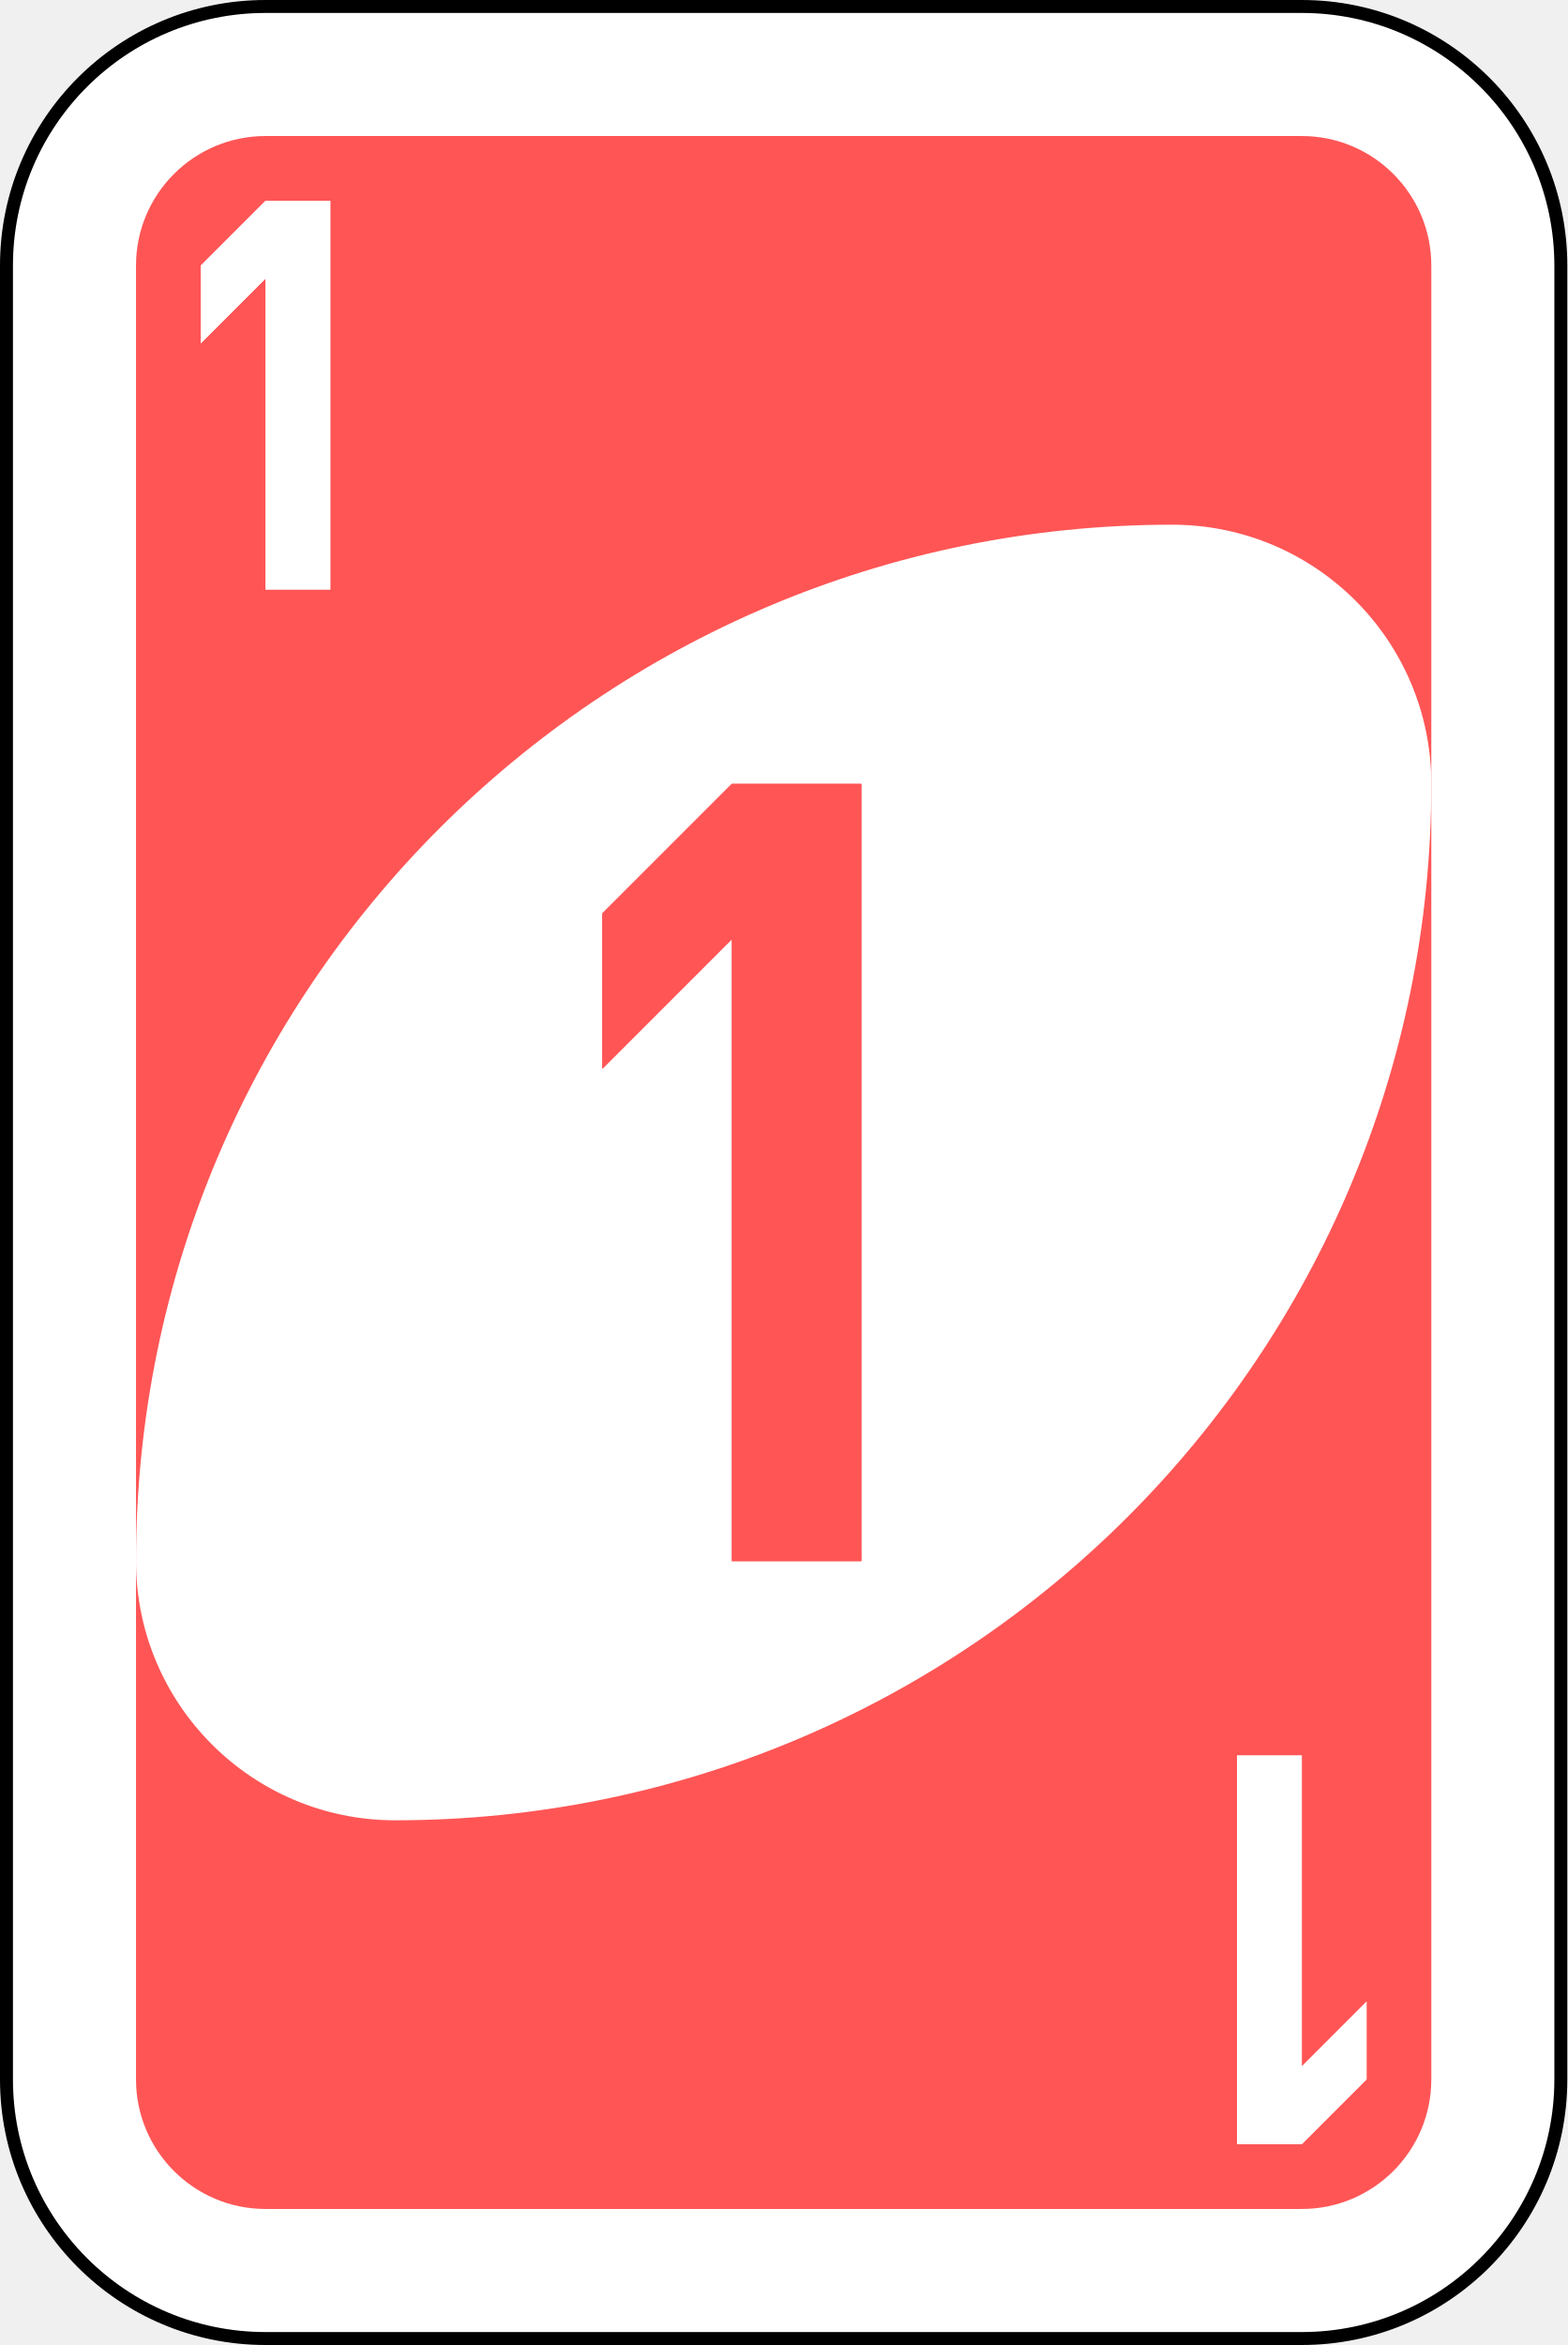
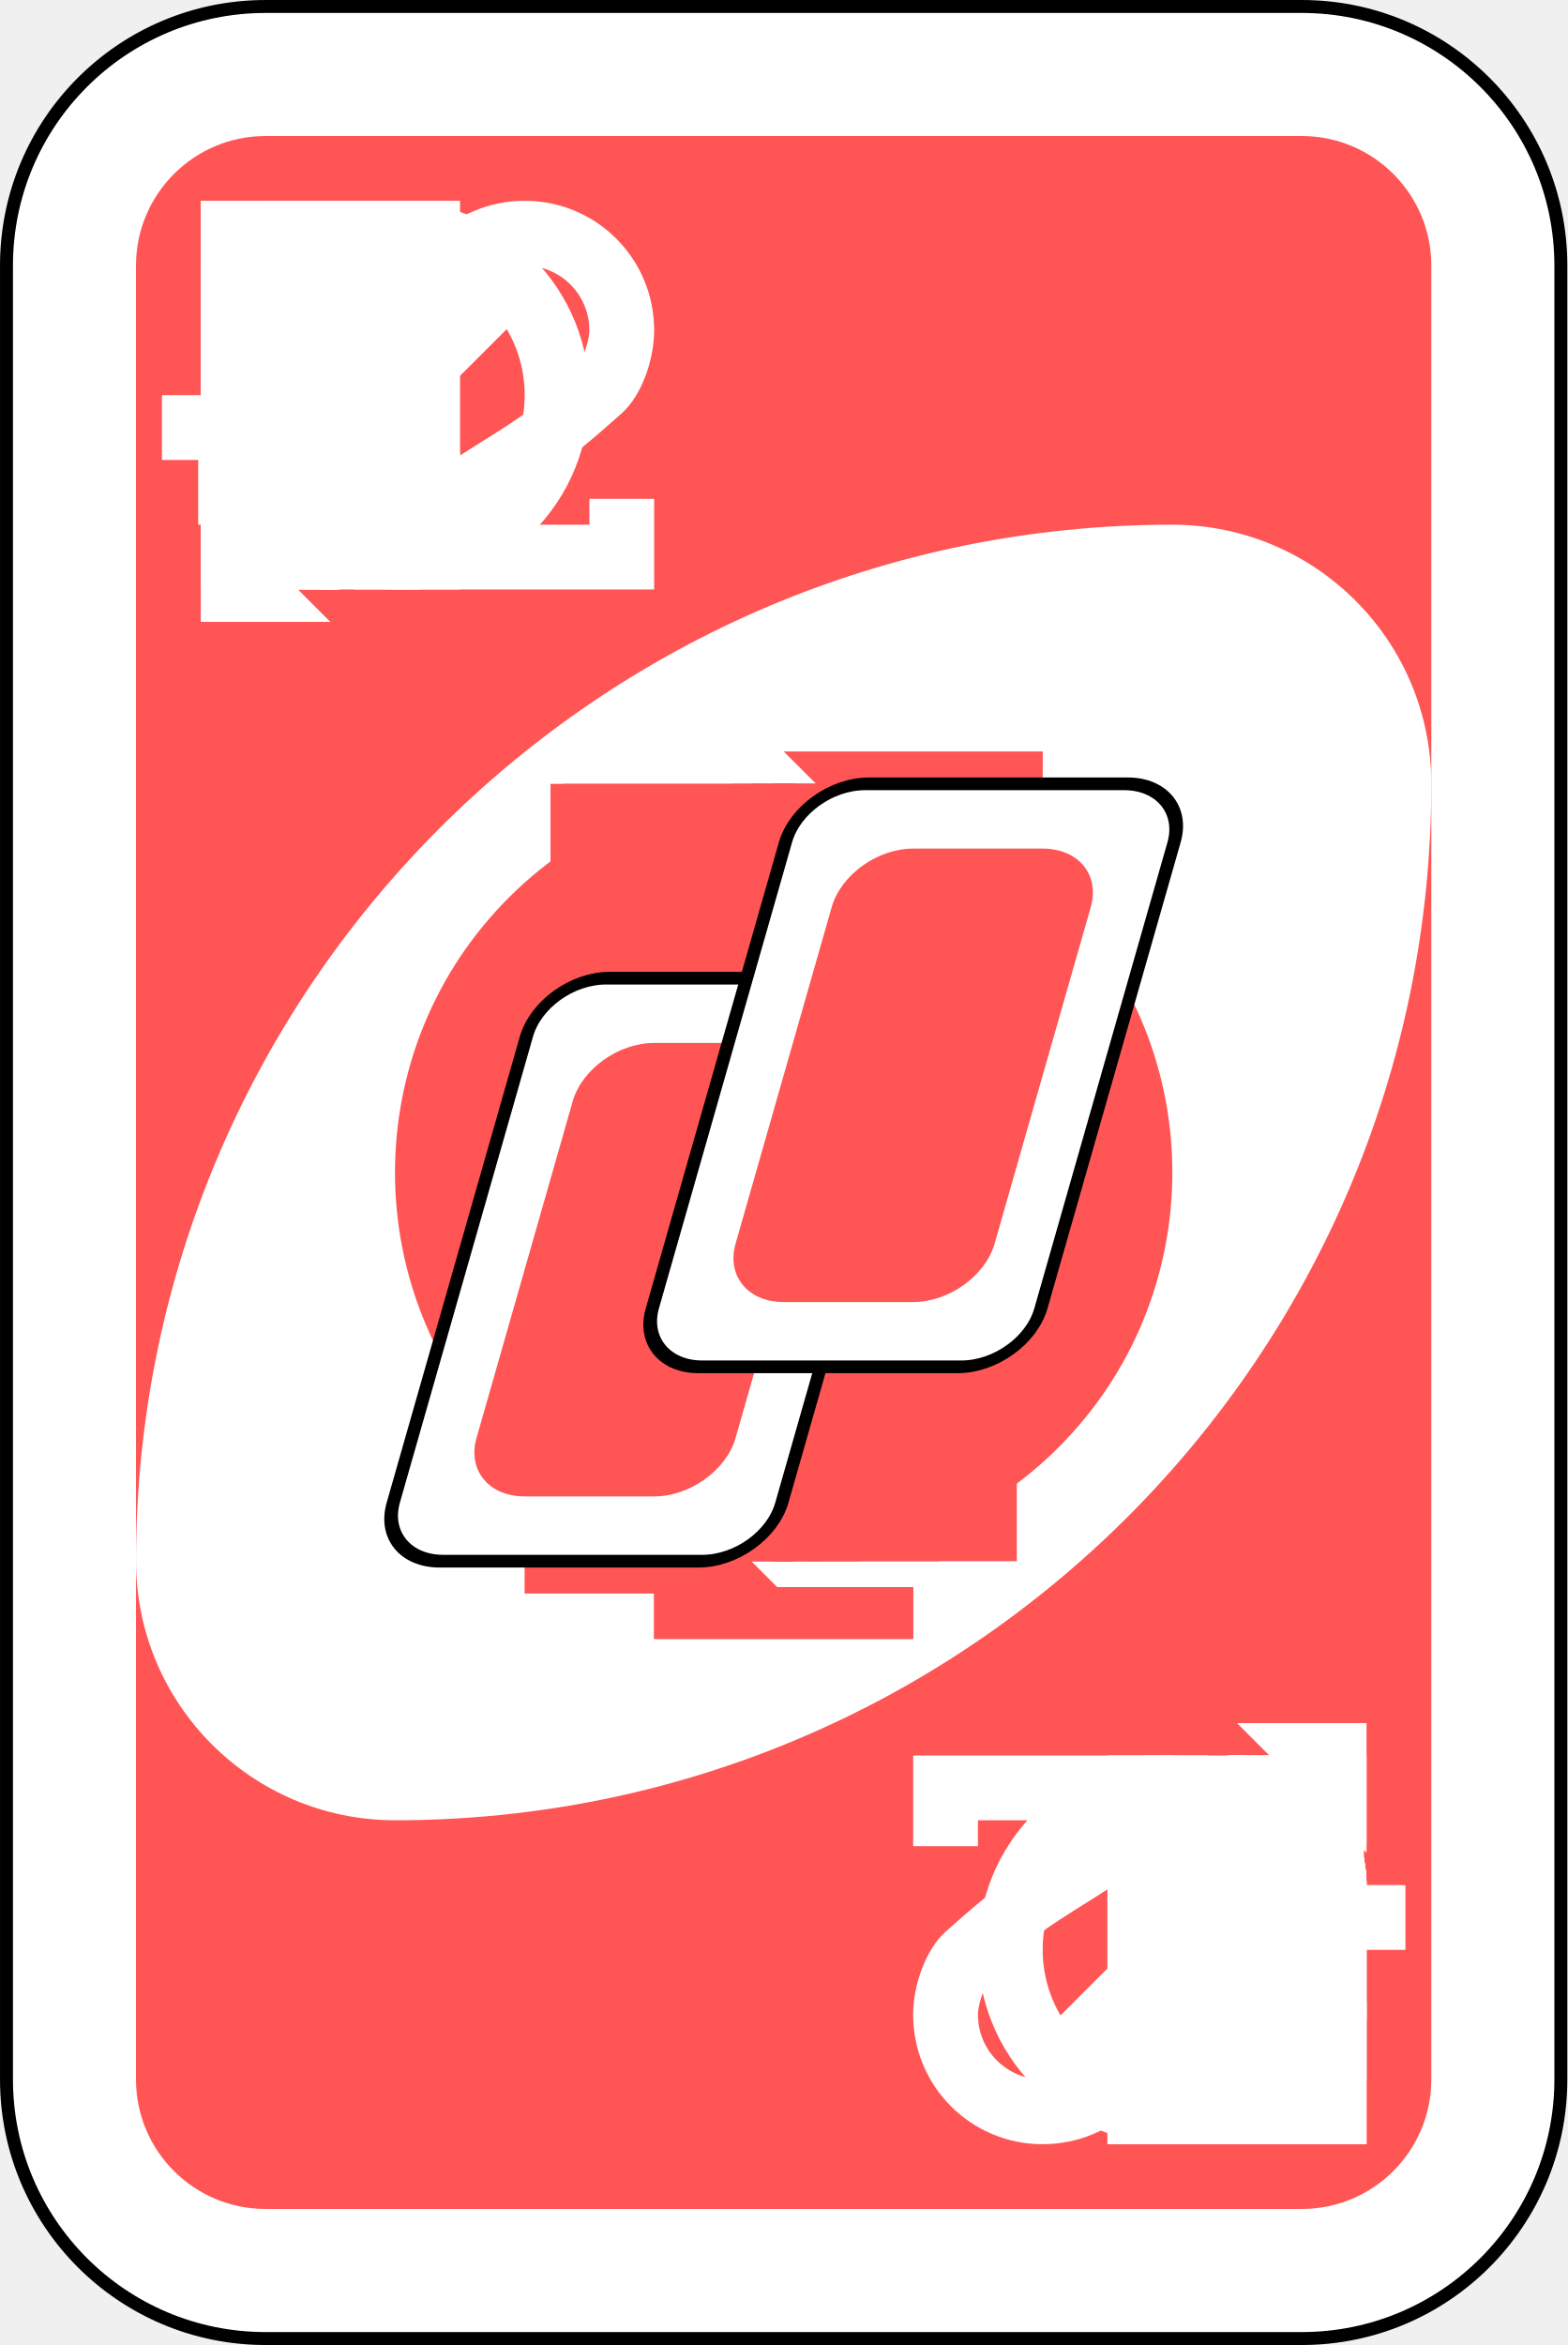
- <svg xmlns="http://www.w3.org/2000/svg" width="60.5mm" height="90.5mm" viewBox="0 0 60.5 90.5" version="1.1">
-   <rect width="60" height="90" rx="10" ry="10" x="0.25" y="0.25" id="rect2987-35" style="display:inline;fill:#ffffff;fill-opacity:1;fill-rule:evenodd;stroke:#000000;stroke-width:0.5;stroke-miterlimit:4;stroke-dasharray:none" />
-   <rect width="50" height="80" rx="5" ry="5" x="5.25" y="5.25" id="rect3757-62" style="display:inline;fill:#ff5555;fill-opacity:1;fill-rule:evenodd;stroke:none;stroke-width:1" />
-   <path d="m 45.25,20.25 c -22.091,0 -40,17.909 -40,40 0,5.523 4.477,10 10,10 22.091,0 40,-17.909 40,-40 0,-5.523 -4.477,-10 -10,-10 z" id="path3773-0-4-8-4-9" style="display:inline;fill:#ffffff;fill-opacity:1;fill-rule:evenodd;stroke:none;stroke-width:1" />
+ <svg xmlns="http://www.w3.org/2000/svg" width="64.029mm" height="95.779mm" viewBox="0 0 64.029 95.779" version="1.1" id="svg1">
+   <rect width="63.5" height="95.25" rx="10.583" ry="10.583" x="0.265" y="0.265" id="rect2987-1" style="fill:#ffffff;fill-opacity:1;fill-rule:evenodd;stroke:#000000;stroke-width:0.529;stroke-miterlimit:4;stroke-dasharray:none" />
+   <rect width="52.917" height="84.667" rx="5.292" ry="5.292" x="5.556" y="5.556" id="rect3757-5" style="fill:#ff5555;fill-opacity:1;fill-rule:evenodd;stroke:none;stroke-width:1.058" />
+   <path d="m 47.89,21.431 c -23.38,0 -42.333,18.953 -42.333,42.333 0,5.845 4.738,10.583 10.583,10.583 23.38,0 42.333,-18.953 42.333,-42.333 0,-5.845 -4.738,-10.583 -10.583,-10.583 z" id="path3773-0-4-8-4-2" style="fill:#ffffff;fill-opacity:1;fill-rule:evenodd;stroke:none;stroke-width:1.058" />
  <g id="toppings">
    <g id="zero">
-       <path d="m 28.25,30.25 -5,5 v 6 l 5,-5 v 24 h 5 v -30 z" id="rect3921-1" style="display:inline;fill:#ff5555;fill-opacity:1;fill-rule:evenodd;stroke:none;stroke-width:1" />
-       <path d="M 10.25,7.75 7.75,10.25 v 3 l 2.5,-2.5 v 12 h 2.5 V 7.75 Z" id="rect3921-5-2" style="display:inline;fill:#ffffff;fill-opacity:1;fill-rule:evenodd;stroke:none;stroke-width:1" />
-       <path d="m 50.25,82.75 2.5,-2.5 v -3 l -2.5,2.5 v -12 h -2.5 v 15 z" id="rect3921-5-5-7" style="display:inline;fill:#ffffff;fill-opacity:1;fill-rule:evenodd;stroke:none;stroke-width:1" />
+       <path d="m 32.015,32.015 c -5.845,0 -10.583,4.738 -10.583,10.583 v 10.583 c 0,5.845 4.738,10.583 10.583,10.583 5.845,0 10.583,-4.738 10.583,-10.583 V 42.598 c 0,-5.845 -4.738,-10.583 -10.583,-10.583 z m 0,5.292 c 2.922,0 5.292,2.369 5.292,5.292 v 10.583 c 0,2.923 -2.369,5.292 -5.292,5.292 -2.922,0 -5.292,-2.369 -5.292,-5.292 V 42.598 c 0,-2.922 2.369,-5.292 5.292,-5.292 z" id="path3962-7" style="fill:#ff5555;fill-opacity:1;fill-rule:evenodd;stroke:none;stroke-width:1.058" />
+       <path d="m 13.494,8.202 c -2.923,0 -5.292,2.369 -5.292,5.292 v 5.292 c 0,2.923 2.369,5.292 5.292,5.292 2.922,0 5.292,-2.369 5.292,-5.292 v -5.292 c 0,-2.923 -2.369,-5.292 -5.292,-5.292 z m 0,2.646 c 1.461,0 2.646,1.185 2.646,2.646 v 5.292 c 0,1.461 -1.185,2.646 -2.646,2.646 -1.461,0 -2.646,-1.185 -2.646,-2.646 v -5.292 c 0,-1.461 1.185,-2.646 2.646,-2.646 z" id="path3962-7-1" style="fill:#ffffff;fill-opacity:1;fill-rule:evenodd;stroke:none;stroke-width:1.058" />
+       <path d="m 50.535,71.702 c -2.923,0 -5.292,2.369 -5.292,5.292 v 5.292 c 0,2.923 2.369,5.292 5.292,5.292 2.922,0 5.292,-2.369 5.292,-5.292 v -5.292 c 0,-2.923 -2.369,-5.292 -5.292,-5.292 z m 0,2.646 c 1.461,0 2.646,1.185 2.646,2.646 v 5.292 c 0,1.461 -1.185,2.646 -2.646,2.646 -1.461,0 -2.646,-1.185 -2.646,-2.646 v -5.292 c 0,-1.461 1.185,-2.646 2.646,-2.646 z" id="path3962-7-1-2" style="fill:#ffffff;fill-opacity:1;fill-rule:evenodd;stroke:none;stroke-width:1.058" />
    </g>
    <g id="one">
-       <path d="m 28.25,30.25 -5,5 v 6 l 5,-5 v 24 h 5 v -30 z" id="rect3921" style="display:inline;fill:#ff5555;fill-opacity:1;fill-rule:evenodd;stroke:none" />
-       <path d="M 10.25,7.75 7.75,10.25 v 3 l 2.5,-2.5 v 12 h 2.5 V 7.75 Z" id="rect3921-5" style="display:inline;fill:#ffffff;fill-opacity:1;fill-rule:evenodd;stroke:none" />
-       <path d="m 50.25,82.75 2.5,-2.5 v -3 l -2.5,2.5 v -12 h -2.5 v 15 z" id="rect3921-5-5" style="display:inline;fill:#ffffff;fill-opacity:1;fill-rule:evenodd;stroke:none" />
+       <path d="m 29.898,32.015 -5.292,5.292 v 6.35 l 5.292,-5.292 v 25.4 h 5.292 V 32.015 Z" id="rect3921" style="fill:#ff5555;fill-opacity:1;fill-rule:evenodd;stroke:none;stroke-width:1.058" />
+       <path d="M 10.848,8.202 8.202,10.848 v 3.175 l 2.646,-2.646 V 24.077 H 13.494 V 8.202 Z" id="rect3921-5" style="fill:#ffffff;fill-opacity:1;fill-rule:evenodd;stroke:none;stroke-width:1.058" />
+       <path d="m 53.181,87.577 2.646,-2.646 v -3.175 l -2.646,2.646 v -12.7 h -2.646 v 15.875 z" id="rect3921-5-5" style="fill:#ffffff;fill-opacity:1;fill-rule:evenodd;stroke:none;stroke-width:1.058" />
+     </g>
+     <g id="two">
+       <path d="m 30.956,32.015 c -5.863,0 -10.583,4.72 -10.583,10.583 v 1.058 h 5.292 v -1.058 c 0,-2.932 2.36,-5.292 5.292,-5.292 2.932,0 5.292,2.36 5.292,5.292 0,1.193 -0.99,3.535 -2.024,4.349 -5.614,4.418 -5.555,3.689 -13.851,9.41 v 7.408 h 10.583 10.583 v -5.292 -2.117 h -5.292 v 2.117 h -5.292 -4.233 c 6.551,-4.613 7.03,-4.501 12.164,-9.095 1.645,-1.472 2.653,-4.393 2.653,-6.78 0,-5.863 -4.72,-10.583 -10.583,-10.583 z" id="rect3163-52-9-8-1-1-2-7-3-6-5" style="fill:#ff5555;fill-opacity:1;stroke:none;stroke-width:1.058" />
+       <path d="m 13.494,8.202 c -2.932,0 -5.292,2.36 -5.292,5.292 v 0.529 h 2.646 v -0.529 c 0,-1.466 1.18,-2.646 2.646,-2.646 1.466,0 2.646,1.18 2.646,2.646 0,0.597 -0.495,1.767 -1.012,2.174 -2.807,2.209 -2.777,1.844 -6.925,4.705 v 3.704 h 5.292 5.292 v -2.646 -1.058 h -2.646 v 1.058 h -2.646 -2.117 c 3.276,-2.307 3.515,-2.251 6.082,-4.548 0.822,-0.736 1.327,-2.197 1.327,-3.39 0,-2.932 -2.36,-5.292 -5.292,-5.292 z" id="rect3163-52-9-8-1-1-2-7-3-6-0-9" style="fill:#ffffff;fill-opacity:1;stroke:none;stroke-width:1.058" />
+       <path d="m 50.535,87.577 c 2.932,0 5.292,-2.36 5.292,-5.292 v -0.529 H 53.181 v 0.529 c 0,1.466 -1.18,2.646 -2.646,2.646 -1.466,0 -2.646,-1.18 -2.646,-2.646 0,-0.597 0.495,-1.767 1.012,-2.174 2.807,-2.209 2.777,-1.844 6.925,-4.705 v -3.704 H 50.535 45.244 v 2.646 1.058 h 2.646 v -1.058 h 2.646 2.117 c -3.276,2.307 -3.515,2.251 -6.082,4.548 -0.822,0.736 -1.327,2.197 -1.327,3.39 0,2.932 2.36,5.292 5.292,5.292 z" id="rect3163-52-9-8-1-1-2-7-3-6-0-4" style="fill:#ffffff;fill-opacity:1;stroke:none;stroke-width:1.058" />
+     </g>
+     <g id="three">
+       <path d="m 32.015,32.015 c -4.384,0 -7.938,3.554 -7.938,7.938 h 5.292 c 0,-1.461 1.185,-2.646 2.646,-2.646 1.461,0 2.646,1.185 2.646,2.646 0,1.461 -1.185,2.646 -2.646,2.646 h -3.175 v 5.292 h 3.175 c 2.932,0 5.292,2.36 5.292,5.292 0,2.932 -2.36,5.292 -5.292,5.292 -2.932,0 -5.292,-2.36 -5.292,-5.292 H 21.431 c 0,5.863 4.72,10.583 10.583,10.583 5.863,0 10.583,-4.72 10.583,-10.583 0,-3.486 -1.681,-6.541 -4.266,-8.467 1.007,-1.331 1.621,-2.965 1.621,-4.763 0,-4.384 -3.554,-7.938 -7.938,-7.938 z" id="rect3163-52-9-8-1-1-2-7-3-6-4-6-1-8-7-0-1" style="fill:#ff5555;fill-opacity:1;stroke:none;stroke-width:1.058" />
+       <path d="m 13.494,8.202 c -2.192,0 -3.969,1.777 -3.969,3.969 h 2.646 c 0,-0.731 0.592,-1.323 1.323,-1.323 0.731,0 1.323,0.592 1.323,1.323 0,0.731 -0.592,1.323 -1.323,1.323 h -1.587 v 2.646 h 1.587 c 1.466,0 2.646,1.18 2.646,2.646 0,1.466 -1.18,2.646 -2.646,2.646 -1.466,0 -2.646,-1.18 -2.646,-2.646 H 8.202 c 0,2.932 2.36,5.292 5.292,5.292 2.932,0 5.292,-2.36 5.292,-5.292 0,-1.743 -0.84,-3.27 -2.133,-4.233 0.504,-0.665 0.81,-1.482 0.81,-2.381 0,-2.192 -1.777,-3.969 -3.969,-3.969 z" id="rect3163-52-9-8-1-1-2-7-3-6-4-6-1-8-7-0-6-2" style="fill:#ffffff;fill-opacity:1;stroke:none;stroke-width:1.058" />
+       <path d="m 50.535,87.577 c 2.192,0 3.969,-1.777 3.969,-3.969 h -2.646 c 0,0.731 -0.592,1.323 -1.323,1.323 -0.731,0 -1.323,-0.592 -1.323,-1.323 0,-0.731 0.592,-1.323 1.323,-1.323 h 1.587 v -2.646 h -1.587 c -1.466,0 -2.646,-1.18 -2.646,-2.646 0,-1.466 1.18,-2.646 2.646,-2.646 1.466,0 2.646,1.18 2.646,2.646 h 2.646 c 0,-2.932 -2.36,-5.292 -5.292,-5.292 -2.932,0 -5.292,2.36 -5.292,5.292 0,1.743 0.84,3.27 2.133,4.233 -0.504,0.665 -0.81,1.482 -0.81,2.381 0,2.192 1.777,3.969 3.969,3.969 z" id="rect3163-52-9-8-1-1-2-7-3-6-4-6-1-8-7-0-6-2-6" style="fill:#ffffff;fill-opacity:1;stroke:none;stroke-width:1.058" />
+     </g>
+     <g id="four">
+       <path d="M 30.745,32.015 20.373,53.181 v 5.292 h 12.7 v 5.292 h 5.292 v -5.292 h 3.175 v -5.292 h -3.175 V 42.598 H 33.073 V 53.181 H 25.876 L 36.248,32.015 Z" id="rect3980-7-6-2-9-5-60-2" style="fill:#ff5555;fill-opacity:1;stroke:none;stroke-width:1.058" />
+       <path d="M 13.282,8.202 8.096,18.785 v 2.646 h 6.35 v 2.646 h 2.646 v -2.646 h 1.587 v -2.646 h -1.587 v -5.292 h -2.646 v 5.292 H 10.848 L 16.034,8.202 Z" id="rect3980-7-6-2-9-5-60-5-3" style="fill:#ffffff;fill-opacity:1;stroke:none;stroke-width:1.058" />
+       <path d="m 50.535,87.577 5.186,-10.583 v -2.646 h -6.35 v -2.646 h -2.646 v 2.646 h -1.587 v 2.646 h 1.587 v 5.292 h 2.646 v -5.292 h 3.598 l -5.186,10.583 z" id="rect3980-7-6-2-9-5-60-5-3-9" style="fill:#ffffff;fill-opacity:1;stroke:none;stroke-width:1.058" />
+     </g>
+     <g id="five">
+       <path d="m 22.49,32.015 v 10.583 5.292 h 10.583 c 2.932,0 5.292,2.36 5.292,5.292 0,2.932 -2.36,5.292 -5.292,5.292 -2.932,0 -5.292,-2.36 -5.292,-5.292 h -5.292 c 0,5.863 4.72,10.583 10.583,10.583 5.863,0 10.583,-4.72 10.583,-10.583 0,-5.863 -4.72,-10.583 -10.583,-10.583 H 27.781 v -5.292 h 5.292 9.525 v -5.292 h -9.525 -5.292 z" id="rect3163-6-0-0-2-7-1-2-19-4" style="fill:#ff5555;fill-opacity:1;stroke:none;stroke-width:1.058" />
+       <path d="M 8.202,8.202 V 13.494 16.14 H 13.494 c 1.466,0 2.646,1.18 2.646,2.646 0,1.466 -1.18,2.646 -2.646,2.646 -1.466,0 -2.646,-1.18 -2.646,-2.646 H 8.202 c 0,2.932 2.36,5.292 5.292,5.292 2.932,0 5.292,-2.36 5.292,-5.292 0,-2.932 -2.36,-5.292 -5.292,-5.292 h -2.646 v -2.646 h 2.646 4.763 V 8.202 h -4.763 -2.646 z" id="rect3163-6-0-0-2-7-1-2-19-2-4" style="fill:#ffffff;fill-opacity:1;stroke:none;stroke-width:1.058" />
+       <path d="m 55.827,87.577 v -5.292 -2.646 h -5.292 c -1.466,0 -2.646,-1.18 -2.646,-2.646 0,-1.466 1.18,-2.646 2.646,-2.646 1.466,0 2.646,1.18 2.646,2.646 h 2.646 c 0,-2.932 -2.36,-5.292 -5.292,-5.292 -2.932,0 -5.292,2.36 -5.292,5.292 0,2.932 2.36,5.292 5.292,5.292 h 2.646 v 2.646 h -2.646 -4.763 v 2.646 h 4.763 2.646 z" id="rect3163-6-0-0-2-7-1-2-19-2-4-6" style="fill:#ffffff;fill-opacity:1;stroke:none;stroke-width:1.058" />
+     </g>
+     <g id="six">
+       <path d="m 32.015,32.015 c -5.845,0 -10.583,4.738 -10.583,10.583 v 10.583 c 0,5.845 4.738,10.583 10.583,10.583 5.845,0 10.583,-4.738 10.583,-10.583 0,-5.845 -4.738,-10.583 -10.583,-10.583 -1.923,0 -3.738,0.526 -5.292,1.422 v -1.422 c 0,-2.923 2.369,-5.292 5.292,-5.292 2.068,0 3.826,1.214 4.696,2.943 l 4.763,-2.381 c -1.735,-3.476 -5.31,-5.854 -9.459,-5.854 z m 0,15.875 c 2.923,0 5.292,2.369 5.292,5.292 0,2.923 -2.369,5.292 -5.292,5.292 -2.923,0 -5.292,-2.369 -5.292,-5.292 0,-2.923 2.369,-5.292 5.292,-5.292 z m -5.292,16.933 v 2.117 H 37.306 v -2.117 z" id="path3962-5-6-2" style="fill:#ff5555;fill-opacity:1;fill-rule:evenodd;stroke:none;stroke-width:1.058" />
+       <path d="m 13.494,8.202 c -2.923,0 -5.292,2.369 -5.292,5.292 v 5.292 c 0,2.923 2.369,5.292 5.292,5.292 2.923,0 5.292,-2.369 5.292,-5.292 0,-2.922 -2.369,-5.292 -5.292,-5.292 -0.961,0 -1.869,0.263 -2.646,0.711 v -0.711 c 0,-1.461 1.185,-2.646 2.646,-2.646 1.034,0 1.913,0.607 2.348,1.472 l 2.381,-1.191 C 17.356,9.391 15.568,8.202 13.494,8.202 Z m 0,7.938 c 1.461,0 2.646,1.185 2.646,2.646 0,1.461 -1.185,2.646 -2.646,2.646 -1.461,0 -2.646,-1.185 -2.646,-2.646 0,-1.461 1.185,-2.646 2.646,-2.646 z" id="path3962-5-6-2-1" style="fill:#ffffff;fill-opacity:1;fill-rule:evenodd;stroke:none;stroke-width:1.058" />
+       <path d="m 50.535,87.577 c 2.923,0 5.292,-2.369 5.292,-5.292 v -5.292 c 0,-2.923 -2.369,-5.292 -5.292,-5.292 -2.923,0 -5.292,2.369 -5.292,5.292 0,2.922 2.369,5.292 5.292,5.292 0.961,0 1.869,-0.263 2.646,-0.711 v 0.711 c 0,1.461 -1.185,2.646 -2.646,2.646 -1.034,0 -1.913,-0.607 -2.348,-1.472 l -2.381,1.191 c 0.867,1.738 2.655,2.927 4.729,2.927 z m 0,-7.938 c -1.461,0 -2.646,-1.185 -2.646,-2.646 0,-1.461 1.185,-2.646 2.646,-2.646 1.461,0 2.646,1.185 2.646,2.646 0,1.461 -1.185,2.646 -2.646,2.646 z" id="path3962-5-6-2-1-8" style="fill:#ffffff;fill-opacity:1;fill-rule:evenodd;stroke:none;stroke-width:1.058" />
+     </g>
+     <g id="seven">
+       <path d="m 23.019,32.015 v 10.583 h 5.292 V 37.306 H 38.894 L 28.31,63.765 h 5.292 L 44.185,37.306 V 32.015 h -15.875 z" id="rect4014" style="fill:#ff5555;fill-opacity:1;fill-rule:evenodd;stroke:none;stroke-width:1.058" />
+       <path d="m 8.202,8.202 v 5.292 h 2.646 v -2.646 h 5.292 L 10.848,24.077 h 2.646 L 18.785,10.848 V 8.202 h -7.938 z" id="rect4014-3" style="fill:#ffffff;fill-opacity:1;fill-rule:evenodd;stroke:none;stroke-width:1.058" />
+       <path d="m 55.827,87.577 v -5.292 h -2.646 v 2.646 h -5.292 l 5.292,-13.229 h -2.646 l -5.292,13.229 v 2.646 h 7.938 z" id="rect4014-3-3" style="fill:#ffffff;fill-opacity:1;fill-rule:evenodd;stroke:none;stroke-width:1.058" />
+     </g>
+     <g id="eight">
+       <path d="m 32.015,32.015 c -4.384,0 -7.938,3.554 -7.938,7.938 0,1.798 0.613,3.432 1.621,4.762 -2.585,1.926 -4.266,4.981 -4.266,8.467 0,5.863 4.72,10.583 10.583,10.583 5.863,0 10.583,-4.72 10.583,-10.583 0,-3.486 -1.681,-6.541 -4.266,-8.467 1.007,-1.331 1.621,-2.965 1.621,-4.762 0,-4.384 -3.554,-7.938 -7.938,-7.938 z m 0,5.292 c 1.461,0 2.646,1.185 2.646,2.646 0,1.461 -1.185,2.646 -2.646,2.646 -1.461,0 -2.646,-1.185 -2.646,-2.646 0,-1.461 1.185,-2.646 2.646,-2.646 z m -0.529,10.583 c 0.178,-0.018 0.346,0 0.529,0 2.932,0 5.292,2.36 5.292,5.292 0,2.932 -2.36,5.292 -5.292,5.292 -2.932,0 -5.292,-2.36 -5.292,-5.292 0,-2.748 2.088,-5.022 4.763,-5.292 z" id="rect3163-52-9-8-1-1-2-7-3-6-4-6-1-8-8-5" style="fill:#ff5555;fill-opacity:1;stroke:none;stroke-width:1.058" />
+       <path d="m 13.494,8.202 c -2.192,0 -3.969,1.777 -3.969,3.969 0,0.899 0.307,1.716 0.81,2.381 -1.293,0.963 -2.133,2.49 -2.133,4.233 0,2.932 2.36,5.292 5.292,5.292 2.932,0 5.292,-2.36 5.292,-5.292 0,-1.743 -0.84,-3.27 -2.133,-4.233 0.504,-0.665 0.81,-1.482 0.81,-2.381 0,-2.192 -1.777,-3.969 -3.969,-3.969 z m 0,2.646 c 0.731,0 1.323,0.592 1.323,1.323 0,0.731 -0.592,1.323 -1.323,1.323 -0.731,0 -1.323,-0.592 -1.323,-1.323 0,-0.731 0.592,-1.323 1.323,-1.323 z m -0.265,5.292 c 0.089,-0.009 0.173,0 0.265,0 1.466,0 2.646,1.18 2.646,2.646 0,1.466 -1.18,2.646 -2.646,2.646 -1.466,0 -2.646,-1.18 -2.646,-2.646 0,-1.374 1.044,-2.511 2.381,-2.646 z" id="rect3163-52-9-8-1-1-2-7-3-6-4-6-1-8-8-2-1" style="fill:#ffffff;fill-opacity:1;stroke:none;stroke-width:1.058" />
+       <path d="m 50.535,87.577 c -2.192,0 -3.969,-1.777 -3.969,-3.969 0,-0.899 0.307,-1.716 0.81,-2.381 -1.293,-0.963 -2.133,-2.49 -2.133,-4.233 0,-2.932 2.36,-5.292 5.292,-5.292 2.932,0 5.292,2.36 5.292,5.292 0,1.743 -0.84,3.27 -2.133,4.233 0.504,0.665 0.81,1.482 0.81,2.381 0,2.192 -1.777,3.969 -3.969,3.969 z m 0,-2.646 c 0.731,0 1.323,-0.592 1.323,-1.323 0,-0.731 -0.592,-1.323 -1.323,-1.323 -0.731,0 -1.323,0.592 -1.323,1.323 0,0.731 0.592,1.323 1.323,1.323 z m -0.265,-5.292 c 0.089,0.01 0.173,0 0.265,0 1.466,0 2.646,-1.18 2.646,-2.646 0,-1.466 -1.18,-2.646 -2.646,-2.646 -1.466,0 -2.646,1.18 -2.646,2.646 0,1.374 1.044,2.511 2.381,2.646 z" id="rect3163-52-9-8-1-1-2-7-3-6-4-6-1-8-8-2-1-1" style="fill:#ffffff;fill-opacity:1;stroke:none;stroke-width:1.058" />
+     </g>
+     <g id="nine">
+       <path d="m 32.015,32.015 c -5.845,0 -10.583,4.738 -10.583,10.583 0,5.845 4.738,10.583 10.583,10.583 1.923,0 3.738,-0.526 5.292,-1.422 v 1.422 c 0,2.922 -2.369,5.292 -5.292,5.292 -2.068,0 -3.826,-1.214 -4.696,-2.943 l -4.763,2.381 c 1.735,3.476 5.31,5.854 9.459,5.854 5.845,0 10.583,-4.738 10.583,-10.583 V 42.598 c 0,-5.845 -4.738,-10.583 -10.583,-10.583 z m 0,5.292 c 2.923,0 5.292,2.369 5.292,5.292 0,2.923 -2.369,5.292 -5.292,5.292 -2.923,0 -5.292,-2.369 -5.292,-5.292 0,-2.923 2.369,-5.292 5.292,-5.292 z m -5.292,27.517 v 2.117 h 10.583 v -2.117 z" id="path3962-5-8" style="fill:#ff5555;fill-opacity:1;fill-rule:evenodd;stroke:none;stroke-width:1.058" />
+       <path d="m 13.494,24.077 c 2.923,0 5.292,-2.369 5.292,-5.292 v -5.292 c 0,-2.923 -2.369,-5.292 -5.292,-5.292 -2.923,0 -5.292,2.369 -5.292,5.292 0,2.922 2.369,5.292 5.292,5.292 0.961,0 1.869,-0.263 2.646,-0.711 v 0.711 c 0,1.461 -1.185,2.646 -2.646,2.646 -1.034,0 -1.913,-0.607 -2.348,-1.472 l -2.381,1.191 c 0.867,1.738 2.655,2.927 4.729,2.927 z m 0,-7.938 c -1.461,0 -2.646,-1.185 -2.646,-2.646 0,-1.461 1.185,-2.646 2.646,-2.646 1.461,0 2.646,1.185 2.646,2.646 0,1.461 -1.185,2.646 -2.646,2.646 z" id="path3962-5-6-2-1-9" style="fill:#ffffff;fill-opacity:1;fill-rule:evenodd;stroke:none;stroke-width:1.058" />
+       <path d="m 50.535,71.702 c -2.923,0 -5.292,2.369 -5.292,5.292 v 5.292 c 0,2.923 2.369,5.292 5.292,5.292 2.923,0 5.292,-2.369 5.292,-5.292 0,-2.922 -2.369,-5.292 -5.292,-5.292 -0.961,0 -1.869,0.263 -2.646,0.711 v -0.711 c 0,-1.461 1.185,-2.646 2.646,-2.646 1.034,0 1.913,0.607 2.348,1.472 l 2.381,-1.191 c -0.867,-1.738 -2.655,-2.927 -4.729,-2.927 z m 0,7.938 c 1.461,0 2.646,1.185 2.646,2.646 0,1.461 -1.185,2.646 -2.646,2.646 -1.461,0 -2.646,-1.185 -2.646,-2.646 0,-1.461 1.185,-2.646 2.646,-2.646 z" id="path3962-5-6-2-1-8-7" style="fill:#ffffff;fill-opacity:1;fill-rule:evenodd;stroke:none;stroke-width:1.058" />
+     </g>
+     <g id="skipMove">
+       <path d="m 32.048,32.015 c -4.063,-0.005 -8.141,1.534 -11.245,4.63 -6.208,6.191 -6.225,16.249 -0.033,22.457 6.191,6.208 16.249,6.225 22.457,0.033 6.208,-6.191 6.225,-16.249 0.033,-22.457 -3.096,-3.104 -7.149,-4.658 -11.212,-4.663 z m -0.033,5.292 c 1.852,0.002 3.712,0.487 5.358,1.455 L 22.887,53.247 c -2.392,-4.062 -1.838,-9.383 1.654,-12.865 2.069,-2.064 4.766,-3.079 7.474,-3.076 z m 9.128,5.192 c 2.409,4.065 1.845,9.409 -1.654,12.898 -3.495,3.486 -8.808,3.999 -12.865,1.587 z" id="path5897-6-5" style="fill:#ff5555;fill-opacity:1;fill-rule:evenodd;stroke:none;stroke-width:1.058" />
+       <path d="m 16.156,8.202 c -2.031,-0.003 -4.07,0.767 -5.621,2.315 -3.103,3.095 -3.112,8.124 -0.017,11.227 3.095,3.104 8.123,3.112 11.226,0.017 3.103,-3.095 3.112,-8.124 0.017,-11.227 C 20.213,8.982 18.187,8.205 16.156,8.202 Z m -0.017,2.646 c 0.926,10e-4 1.856,0.243 2.678,0.728 l -7.242,7.242 c -1.196,-2.031 -0.919,-4.691 0.827,-6.432 1.034,-1.032 2.383,-1.54 3.737,-1.538 z m 4.563,2.596 c 1.204,2.032 0.922,4.704 -0.827,6.449 -1.747,1.743 -4.403,1.999 -6.431,0.794 z" id="path5897-6-8-2" style="fill:#ffffff;fill-opacity:1;fill-rule:evenodd;stroke:none;stroke-width:1.058" />
+       <path d="m 47.906,71.702 c -2.031,-0.003 -4.07,0.767 -5.621,2.315 -3.103,3.095 -3.112,8.124 -0.017,11.227 3.095,3.104 8.123,3.112 11.226,0.017 3.103,-3.095 3.112,-8.124 0.017,-11.227 -1.548,-1.552 -3.574,-2.329 -5.605,-2.331 z m -0.017,2.646 c 0.926,0.001 1.856,0.243 2.678,0.728 l -7.242,7.242 c -1.196,-2.031 -0.919,-4.691 0.827,-6.432 1.034,-1.032 2.383,-1.54 3.737,-1.538 z m 4.563,2.596 c 1.204,2.032 0.922,4.704 -0.827,6.449 -1.747,1.743 -4.403,1.999 -6.431,0.794 z" id="path5897-6-8-5" style="fill:#ffffff;fill-opacity:1;fill-rule:evenodd;stroke:none;stroke-width:1.058" />
+     </g>
+     <g id="reverseTurn">
+       <path d="m 32.015,30.692 2.646,2.646 -10.583,10.583 c -2.646,2.646 -2.646,7.938 0,10.583 l 5.292,-5.292 10.583,-10.583 2.646,2.646 V 30.692 Z" id="path5973-41" style="fill:#ff5555;stroke:none;stroke-width:1.058" />
+       <path d="m 32.015,65.087 -2.646,-2.646 10.583,-10.583 c 2.646,-2.646 2.646,-7.938 0,-10.583 l -5.292,5.292 -10.583,10.583 -2.646,-2.646 v 10.583 z" id="path5973-4-6" style="fill:#ff5555;stroke:none;stroke-width:1.058" />
+       <path d="m 13.494,8.202 1.323,1.323 -5.292,5.292 c -1.323,1.323 -1.323,3.969 0,5.292 l 2.646,-2.646 5.292,-5.292 1.323,1.323 V 8.202 Z" id="path5973-6-5" style="fill:#ffffff;stroke:none;stroke-width:1.058" />
+       <path d="m 13.494,25.4 -1.323,-1.323 5.292,-5.292 c 1.323,-1.323 1.323,-3.969 0,-5.292 l -2.646,2.646 -5.292,5.292 -1.323,-1.323 v 5.292 z" id="path5973-4-3-5" style="fill:#ffffff;stroke:none;stroke-width:1.058" />
+       <path d="m 50.535,70.379 1.323,1.323 -5.292,5.292 c -1.323,1.323 -1.323,3.969 0,5.292 l 2.646,-2.646 5.292,-5.292 1.323,1.323 v -5.292 z" id="path5973-6-5-2" style="fill:#ffffff;stroke:none;stroke-width:1.058" />
+       <path d="m 50.535,87.577 -1.323,-1.323 5.292,-5.292 c 1.323,-1.323 1.323,-3.969 0,-5.292 l -2.646,2.646 -5.292,5.292 -1.323,-1.323 v 5.292 z" id="path5973-4-3-5-8" style="fill:#ffffff;stroke:none;stroke-width:1.058" />
+     </g>
+     <g id="plusTwo">
+       <rect width="15.875" height="24.765" rx="2.646" ry="2.485" x="33.602" y="41.551" transform="matrix(1,0,-0.2747218,0.9615237,0,0)" id="rect6095-5-1-9" style="fill:#ffffff;fill-opacity:1;fill-rule:evenodd;stroke:#000000;stroke-width:0.54;stroke-miterlimit:4;stroke-dasharray:none" />
+       <rect width="10.583" height="19.262" rx="2.646" ry="2.485" x="36.248" y="44.303" transform="matrix(1,0,-0.2747218,0.9615237,0,0)" id="rect6097-3-5-4" style="fill:#ff5555;fill-opacity:1;fill-rule:evenodd;stroke:none;stroke-width:1.058" />
+       <rect width="15.875" height="24.765" rx="2.646" ry="2.485" x="41.918" y="33.296" transform="matrix(1,0,-0.2747218,0.9615237,0,0)" id="rect6095-1-9-4" style="fill:#ffffff;fill-opacity:1;fill-rule:evenodd;stroke:#000000;stroke-width:0.54;stroke-miterlimit:4;stroke-dasharray:none" />
+       <rect width="10.583" height="19.262" rx="2.646" ry="2.485" x="44.563" y="36.047" transform="matrix(1,0,-0.2747218,0.9615237,0,0)" id="rect6097-8-08-8" style="fill:#ff5555;fill-opacity:1;fill-rule:evenodd;stroke:none;stroke-width:1.058" />
+       <path d="m 9.26,13.494 v 2.646 H 6.615 v 2.646 h 2.646 v 2.646 h 2.646 v -2.646 h 2.646 V 16.14 H 11.906 v -2.646 z" id="rect5649-4-2-7-6-2" style="fill:#ffffff;fill-opacity:1;fill-rule:evenodd;stroke:none;stroke-width:1.058" />
+       <path d="m 21.431,8.202 c -2.932,0 -5.292,2.36 -5.292,5.292 v 0.529 h 2.646 V 13.494 c 0,-1.466 1.18,-2.646 2.646,-2.646 1.466,0 2.646,1.18 2.646,2.646 0,0.597 -0.495,1.767 -1.012,2.174 -2.807,2.209 -2.777,1.844 -6.925,4.705 v 3.704 h 5.292 5.292 V 21.431 20.373 h -2.646 v 1.058 h -2.646 -2.117 c 3.276,-2.307 3.515,-2.251 6.082,-4.548 0.822,-0.736 1.327,-2.197 1.327,-3.39 0,-2.932 -2.36,-5.292 -5.292,-5.292 z" id="rect3163-52-9-8-1-1-2-7-3-6-0-9-5-9-2-20-7" style="fill:#ffffff;fill-opacity:1;stroke:none;stroke-width:1.058" />
+       <path d="m 54.769,82.286 v -2.646 h 2.646 v -2.646 h -2.646 v -2.646 h -2.646 v 2.646 h -2.646 v 2.646 h 2.646 v 2.646 z" id="rect5649-4-2-7-0-2-2" style="fill:#ffffff;fill-opacity:1;fill-rule:evenodd;stroke:none;stroke-width:1.058" />
+       <path d="m 42.598,87.577 c 2.932,0 5.292,-2.36 5.292,-5.292 v -0.529 h -2.646 v 0.529 c 0,1.466 -1.18,2.646 -2.646,2.646 -1.466,0 -2.646,-1.18 -2.646,-2.646 0,-0.597 0.495,-1.767 1.012,-2.174 2.807,-2.209 2.777,-1.844 6.925,-4.705 v -3.704 h -5.292 -5.292 v 2.646 1.058 h 2.646 v -1.058 h 2.646 2.117 c -3.276,2.307 -3.515,2.251 -6.082,4.548 -0.822,0.736 -1.327,2.197 -1.327,3.39 0,2.932 2.36,5.292 5.292,5.292 z" id="rect3163-52-9-8-1-1-2-7-3-6-0-9-5-9-2-2-8-5" style="fill:#ffffff;fill-opacity:1;stroke:none;stroke-width:1.058" />
    </g>
  </g>
</svg>
